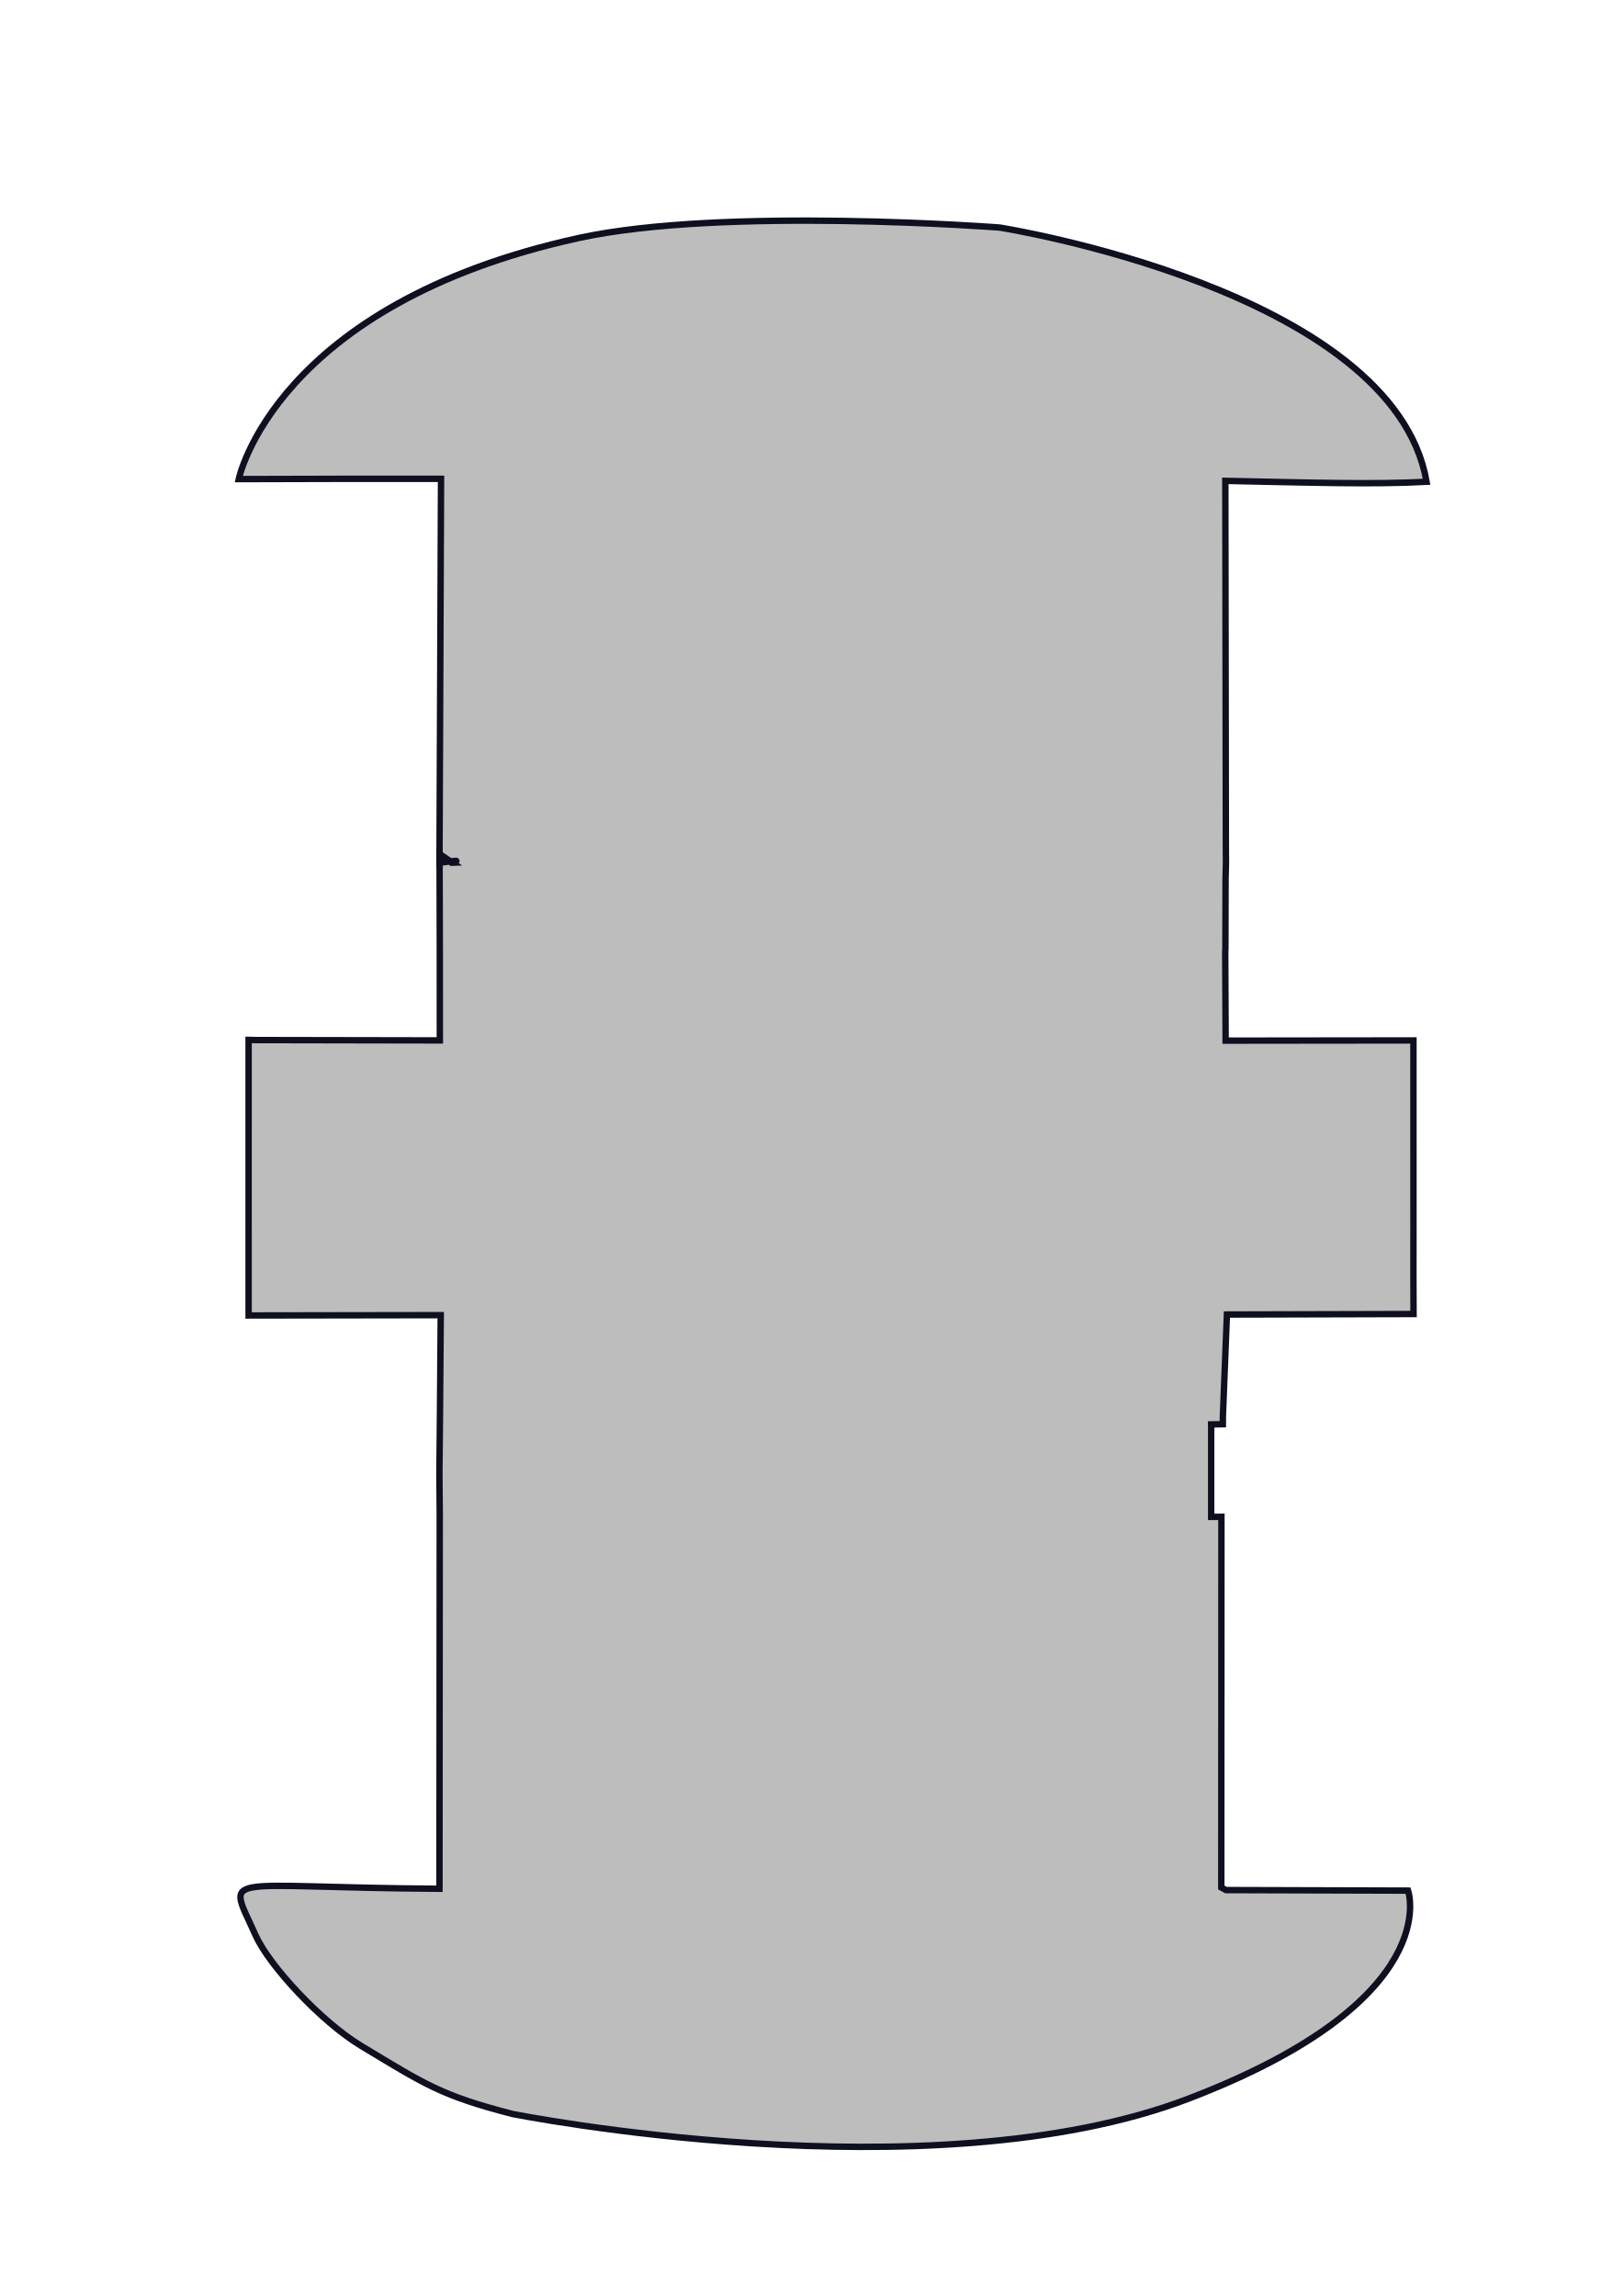
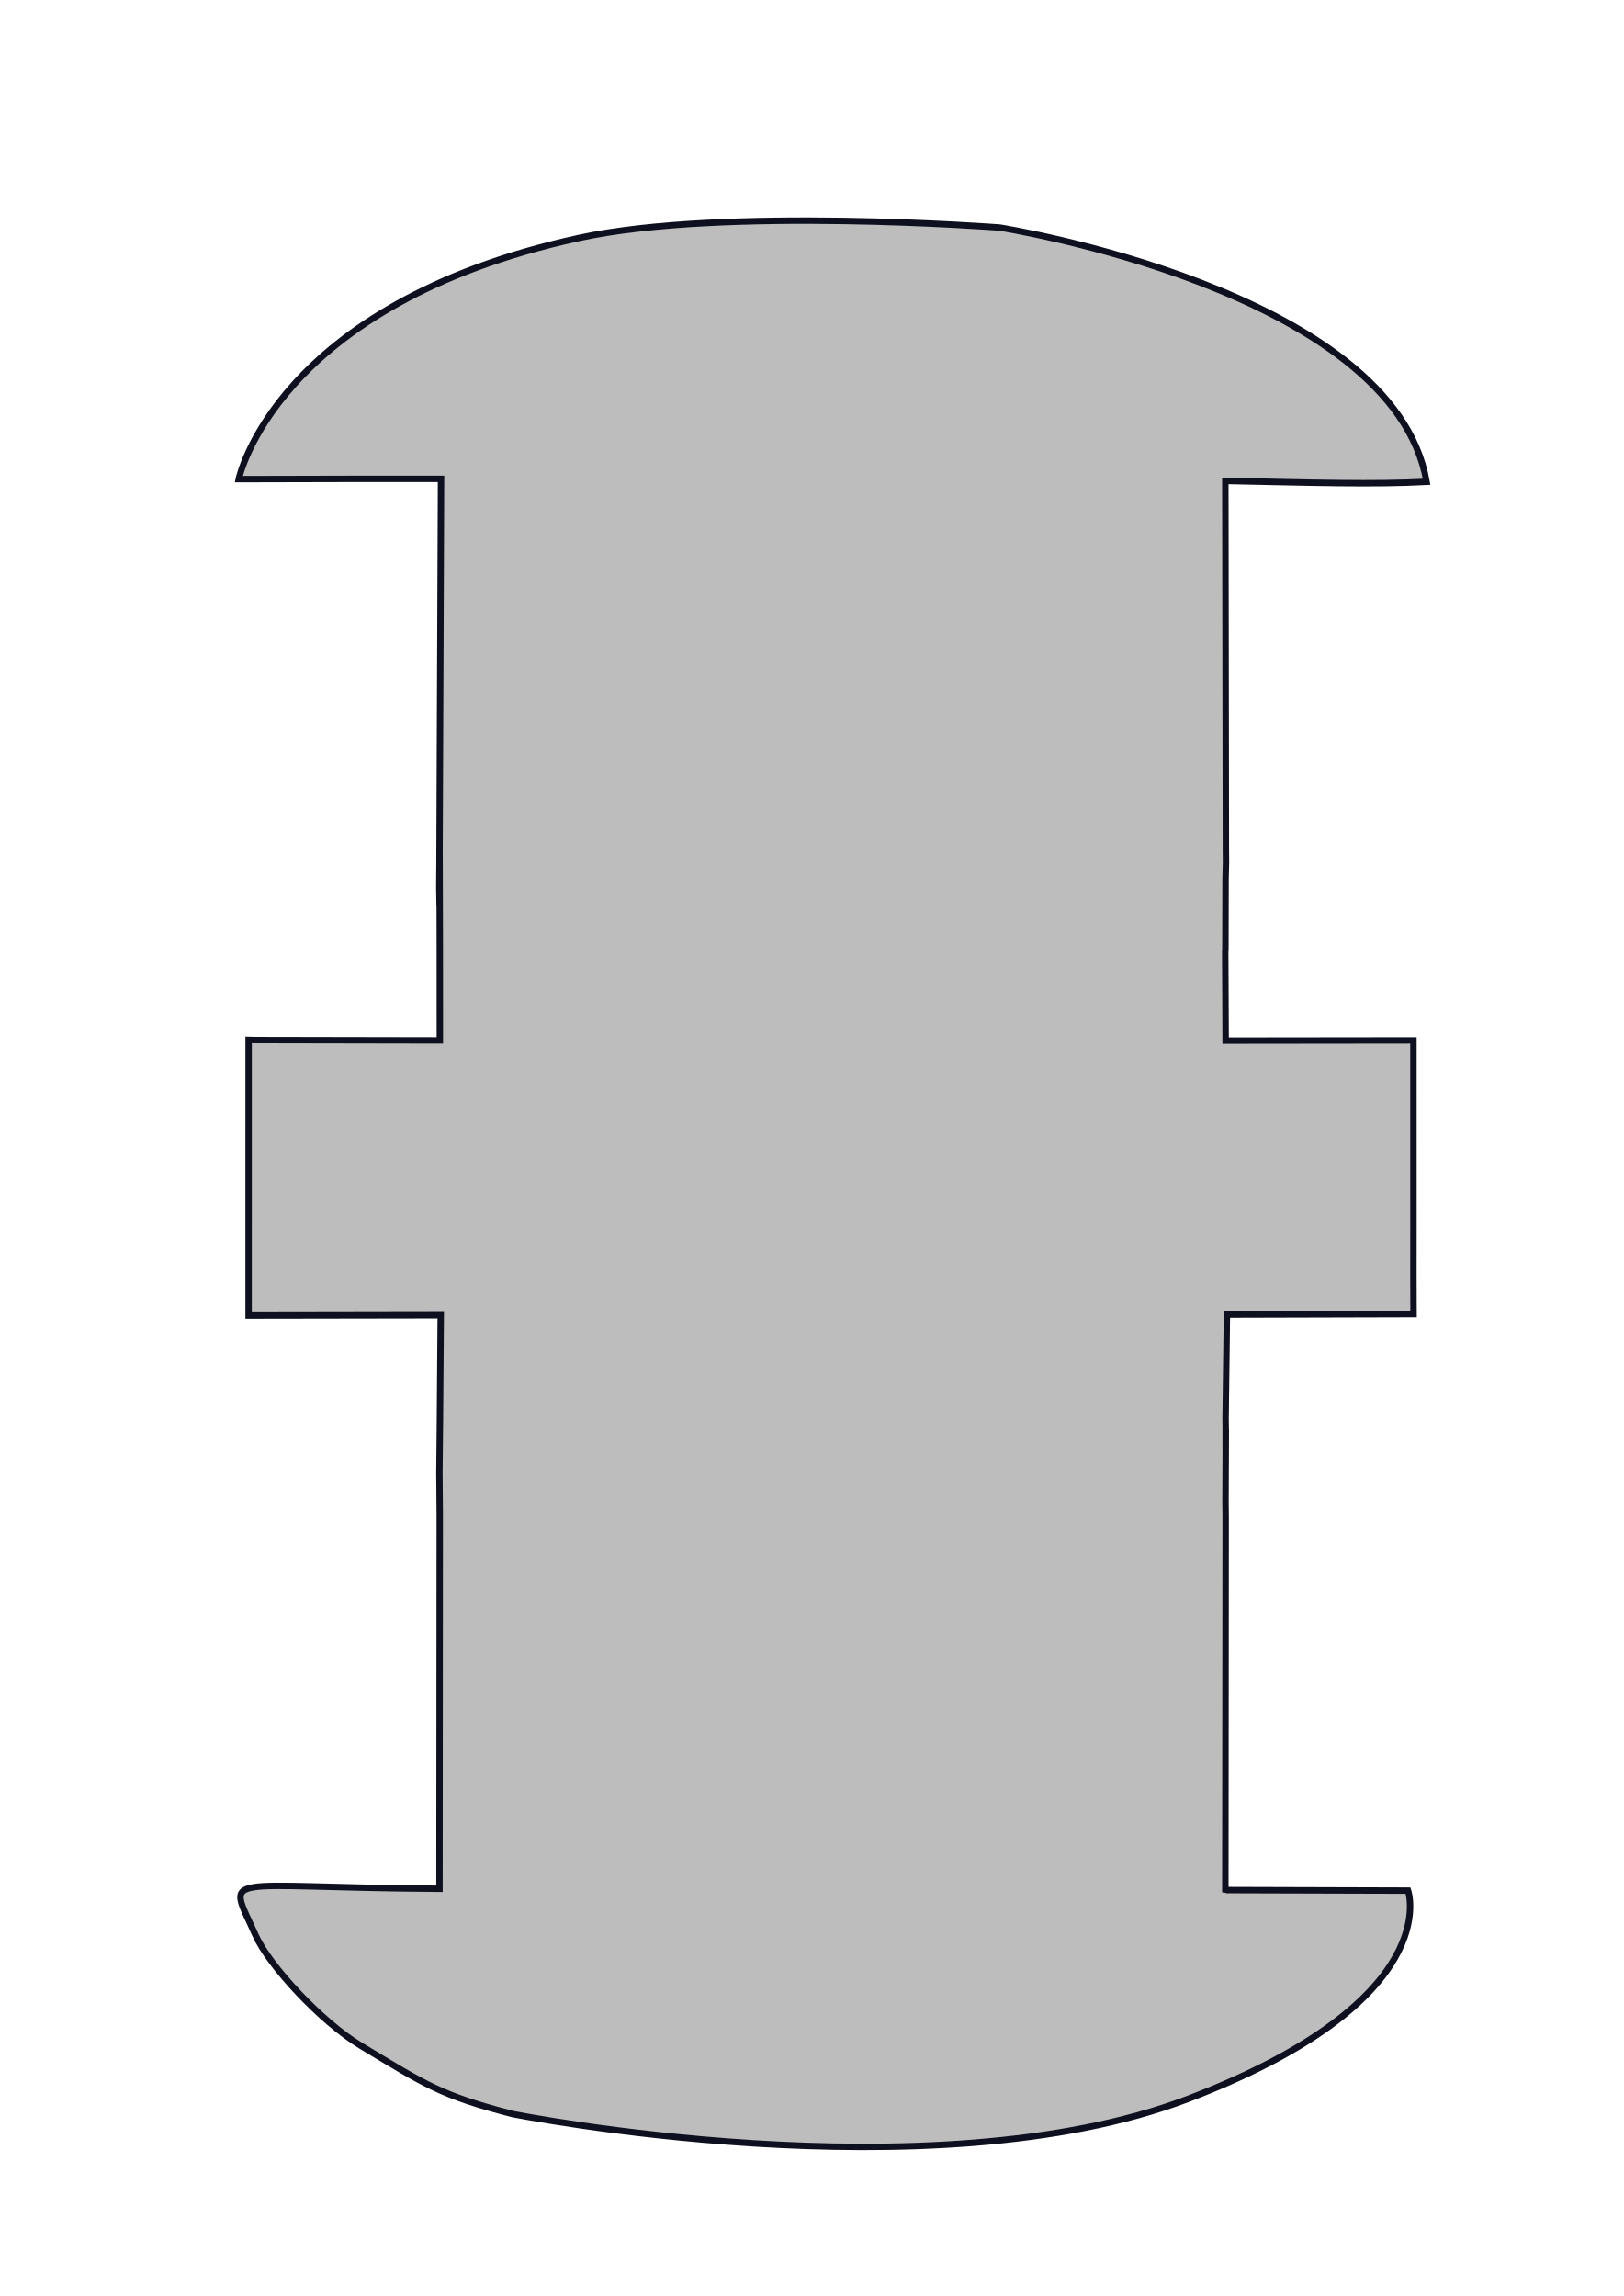
<svg xmlns="http://www.w3.org/2000/svg" width="210mm" height="297mm" viewBox="0 0 210 297" version="1.1" id="svg300" xml:space="preserve">
  <defs id="defs297">
    <marker id="DistanceX" orient="auto" refX="0.0" refY="0.0" style="overflow:visible">
      <path d="M 3,-3 L -3,3 M 0,-5 L  0,5" style="stroke:#000000; stroke-width:0.5" id="path1" />
    </marker>
    <pattern id="Hatch" patternUnits="userSpaceOnUse" width="8" height="8" x="0" y="0">
      <path d="M8 4 l-4,4" stroke="#000000" stroke-width="0.25" linecap="square" id="path2" />
      <path d="M6 2 l-4,4" stroke="#000000" stroke-width="0.25" linecap="square" id="path3" />
      <path d="M4 0 l-4,4" stroke="#000000" stroke-width="0.25" linecap="square" id="path4" />
    </pattern>
    <symbol id="*MODEL_SPACE" />
    <symbol id="*PAPER_SPACE" />
  </defs>
  <g id="layer1">
    <g id="g1708" transform="matrix(3.128836,0,0,3.128836,-321.7756,-284.945)">
-       <path id="rect2605-7-9-3-3" style="fill-opacity:0.261;stroke:#0e1020;stroke-width:0.318" d="m 171.067,218.174 -11.259,0.017 c -0.334,5.1e-4 -0.604,-0.249 -0.605,-0.558 -5.4e-4,-0.31 0.268,-0.56 0.603,-0.56 l 2.864,-0.004 8.395,-0.012 c 0.334,-4.9e-4 0.604,0.249 0.605,0.558 5.4e-4,0.31 -0.268,0.56 -0.603,0.56 z" />
-       <path style="fill:#000000;fill-opacity:0.261;stroke:#0e1020;stroke-width:0.265;stroke-opacity:1" d="m 112.711,110.878 c 0,0 1.491,-7.213 14.048,-9.966 5.961,-1.307 17.405,-0.434 17.405,-0.434 0,0 16.269,2.569 17.648,10.511 -2.187,0.115 -4.666,0.038 -8.32,-0.038 l 0.023,15.303 0.004,0.479 -0.017,0.677 -0.007,2.89 -0.007,0.125 0.017,3.669 7.763,-0.009 0.001,7.808 -0.002,1.851 0.004,1.238 0.002,0.414 -7.715,0.021 -0.168,4.247 -10e-6,0.288 -0.485,0.008 0.002,0.162 v 3.661 l 0.424,-0.003 -0.006,15.325 0.195,0.107 7.526,0.022 c 0,0 1.587,4.525 -9.081,8.604 -10.668,4.079 -27.951,0.628 -27.951,0.628 -2.952,-0.763 -3.61,-1.226 -6.253,-2.819 -1.628,-0.982 -3.798,-3.306 -4.364,-4.585 -1.173,-2.647 -1.601,-1.96 7.611,-1.904 l 0.011,-15.374 10e-6,-0.13 -0.014,-1.706 0.01,-0.941 0.012,-1.294 0.033,-4.27 -7.942,0.013 4.6e-4,-11.393 0.307,0.007 7.598,0.014 -0.002,-3.963 -0.01,-3.744 0.533,0.362 c -0.309,0.014 0.86,-0.184 -0.536,1e-5 l 0.064,-15.873 -3.835,2.4e-4 z" id="path1842-7" />
-       <path style="font-size:5.638px;font-family:Bahnschrift;-inkscape-font-specification:Bahnschrift;opacity:0;fill-opacity:0;stroke:#000000;stroke-width:0.085" d="m 124.991,155.166 h 1.28 q 0.182,0 0.319,-0.085 0.138,-0.085 0.212,-0.242 0.077,-0.157 0.077,-0.361 v 0 q 0,-0.206 -0.077,-0.363 -0.074,-0.157 -0.212,-0.242 -0.138,-0.088 -0.319,-0.088 h -1.28 v -0.534 h 1.261 q 0.358,0 0.63,0.154 0.273,0.151 0.421,0.429 0.151,0.278 0.151,0.644 v 0 q 0,0.366 -0.151,0.644 -0.149,0.275 -0.421,0.427 -0.273,0.151 -0.63,0.151 h -1.261 z m -0.289,-1.916 h 0.562 v 4.002 h -0.562 z m 5.337,3.532 q -0.484,0 -0.727,-0.308 -0.239,-0.308 -0.239,-0.925 v -0.473 q 0,-0.619 0.273,-0.925 0.275,-0.308 0.826,-0.308 0.551,0 0.823,0.308 0.273,0.306 0.273,0.928 v 0.889 l -0.402,0.16 q -0.055,0.328 -0.262,0.493 -0.204,0.162 -0.564,0.162 z m 0.127,-0.506 q 0.286,0 0.427,-0.173 0.14,-0.176 0.14,-0.531 v -0.526 q 0,-0.35 -0.14,-0.523 -0.14,-0.173 -0.427,-0.173 -0.559,0 -0.559,0.699 v 0.523 q 0,0.355 0.138,0.531 0.14,0.173 0.421,0.173 z m 0.014,1.517 q -0.705,0 -1.173,-0.228 -0.468,-0.226 -0.702,-0.68 -0.231,-0.454 -0.231,-1.14 0,-0.187 0,-0.374 0,-0.187 0.003,-0.374 0.006,-0.743 0.239,-1.236 0.234,-0.493 0.699,-0.738 0.465,-0.245 1.164,-0.245 0.688,0 1.151,0.248 0.465,0.245 0.699,0.74 0.237,0.493 0.237,1.23 v 0.859 q 0,0.476 -0.198,0.702 -0.198,0.226 -0.575,0.226 -0.399,0 -0.6,-0.215 -0.198,-0.215 -0.198,-0.65 l 0.573,-0.017 q 0,0.204 0.061,0.303 0.061,0.099 0.184,0.099 0.129,0 0.187,-0.094 0.061,-0.094 0.061,-0.3 v -0.914 q 0,-0.578 -0.179,-0.963 -0.179,-0.388 -0.531,-0.581 -0.352,-0.195 -0.87,-0.195 -0.531,0 -0.884,0.193 -0.352,0.193 -0.531,0.578 -0.176,0.385 -0.182,0.969 -0.003,0.184 -0.003,0.372 0,0.187 0,0.377 0,0.52 0.176,0.867 0.176,0.344 0.531,0.515 0.355,0.173 0.892,0.173 h 0.82 v 0.493 z m 3.576,-4.214 h 0.562 v 3.675 h -0.562 z m -1.131,-0.328 h 2.824 v 0.534 h -2.824 z m 3.936,4.002 h -0.562 v -4.002 h 0.562 z m 0.991,-4.002 h 0.562 v 4.002 h -0.562 z m 0.275,1.784 h 1.941 v 0.534 h -1.941 z m 0,-1.784 h 2.243 v 0.534 h -2.243 z m 2.932,0 h 0.562 v 4.002 h -0.562 z m 0.273,3.468 h 2.299 v 0.534 h -2.299 z m 0,-1.72 h 1.996 v 0.534 h -1.996 z m 0,-1.748 h 2.299 v 0.534 h -2.299 z m 3.342,1.775 h 1.365 q 0.16,0 0.284,-0.077 0.124,-0.077 0.19,-0.217 0.069,-0.143 0.069,-0.328 v 0 q 0,-0.184 -0.069,-0.325 -0.066,-0.143 -0.19,-0.22 -0.121,-0.077 -0.284,-0.077 h -1.365 v -0.534 h 1.343 q 0.347,0 0.608,0.143 0.264,0.143 0.407,0.407 0.146,0.262 0.146,0.606 v 0 q 0,0.344 -0.146,0.608 -0.146,0.262 -0.41,0.405 -0.262,0.143 -0.606,0.143 h -1.343 z m -0.245,-1.778 h 0.562 v 4.005 h -0.562 z m 1.335,2.188 0.559,-0.127 1.024,1.943 h -0.666 z m 3.554,1.858 q -0.418,0 -0.738,-0.182 -0.319,-0.184 -0.495,-0.517 -0.173,-0.336 -0.173,-0.776 v -1.134 q 0,-0.44 0.173,-0.774 0.176,-0.336 0.495,-0.518 0.319,-0.184 0.738,-0.184 0.418,0 0.738,0.184 0.319,0.182 0.493,0.518 0.176,0.333 0.176,0.774 v 1.134 q 0,0.44 -0.176,0.776 -0.173,0.333 -0.493,0.517 -0.319,0.182 -0.738,0.182 z m 0,-0.553 q 0.248,0 0.435,-0.11 0.19,-0.113 0.292,-0.317 0.105,-0.206 0.105,-0.476 v -1.173 q 0,-0.27 -0.105,-0.473 -0.102,-0.206 -0.292,-0.317 -0.187,-0.113 -0.435,-0.113 -0.248,0 -0.438,0.113 -0.187,0.11 -0.292,0.317 -0.102,0.204 -0.102,0.473 v 1.173 q 0,0.27 0.102,0.476 0.105,0.204 0.292,0.317 0.19,0.11 0.438,0.11 z" id="text2" aria-label="P@TIFERO" />
+       <path style="fill:#000000;fill-opacity:0.261;stroke:#0e1020;stroke-width:0.265;stroke-opacity:1" d="m 112.711,110.878 c 0,0 1.491,-7.213 14.048,-9.966 5.961,-1.307 17.405,-0.434 17.405,-0.434 0,0 16.269,2.569 17.648,10.511 -2.187,0.115 -4.666,0.038 -8.32,-0.038 l 0.023,15.303 0.004,0.479 -0.017,0.677 -0.007,2.89 -0.007,0.125 0.017,3.669 7.763,-0.009 0.001,7.808 -0.002,1.851 0.004,1.238 0.002,0.414 -7.715,0.021 -0.055,4.285 0.004,0.359 -7.5e-4,0.844 c 0.003,-0.185 0.002,0.032 0.006,-0.749 l -0.013,3 0.007,0.574 -0.014,15.576 0.028,-0.093 7.526,0.022 c 0,0 1.587,4.525 -9.081,8.604 -10.668,4.079 -27.951,0.628 -27.951,0.628 -2.952,-0.763 -3.61,-1.226 -6.253,-2.819 -1.628,-0.982 -3.798,-3.306 -4.364,-4.585 -1.173,-2.647 -1.601,-1.96 7.611,-1.904 l 0.011,-15.374 1e-5,-0.13 -0.014,-1.706 0.01,-0.941 0.012,-1.294 0.033,-4.27 -7.942,0.013 4.6e-4,-11.393 0.307,0.007 7.598,0.014 -0.002,-3.963 -0.01,-3.744 -0.011,1.378 c 0.019,0.96 0.009,1.258 0.008,-1.016 l 0.064,-15.873 -3.835,2.4e-4 z" id="path1842-7" />
+       <path style="font-size:5.638px;font-family:Bahnschrift;-inkscape-font-specification:Bahnschrift;opacity:0;fill-opacity:0;stroke:#000000;stroke-width:0.085" d="m 124.991,139.775 h 1.28 q 0.182,0 0.319,-0.085 0.138,-0.085 0.212,-0.242 0.077,-0.157 0.077,-0.361 v 0 q 0,-0.206 -0.077,-0.363 -0.074,-0.157 -0.212,-0.242 -0.138,-0.088 -0.319,-0.088 h -1.28 v -0.534 h 1.261 q 0.358,0 0.63,0.154 0.273,0.151 0.421,0.429 0.151,0.278 0.151,0.644 v 0 q 0,0.366 -0.151,0.644 -0.149,0.275 -0.421,0.427 -0.273,0.151 -0.63,0.151 h -1.261 z m -0.289,-1.916 h 0.562 v 4.002 h -0.562 z m 5.337,3.532 q -0.484,0 -0.727,-0.308 -0.239,-0.308 -0.239,-0.925 v -0.473 q 0,-0.619 0.273,-0.925 0.275,-0.308 0.826,-0.308 0.551,0 0.823,0.308 0.273,0.306 0.273,0.928 v 0.889 l -0.402,0.16 q -0.055,0.328 -0.262,0.493 -0.204,0.162 -0.564,0.162 z m 0.127,-0.506 q 0.286,0 0.427,-0.173 0.14,-0.176 0.14,-0.531 v -0.526 q 0,-0.35 -0.14,-0.523 -0.14,-0.173 -0.427,-0.173 -0.559,0 -0.559,0.699 v 0.523 q 0,0.355 0.138,0.531 0.14,0.173 0.421,0.173 z m 0.014,1.517 q -0.705,0 -1.173,-0.228 -0.468,-0.226 -0.702,-0.68 -0.231,-0.454 -0.231,-1.14 0,-0.187 0,-0.374 0,-0.187 0.003,-0.374 0.006,-0.743 0.239,-1.236 0.234,-0.493 0.699,-0.738 0.465,-0.245 1.164,-0.245 0.688,0 1.151,0.248 0.465,0.245 0.699,0.74 0.237,0.493 0.237,1.23 v 0.859 q 0,0.476 -0.198,0.702 -0.198,0.226 -0.575,0.226 -0.399,0 -0.6,-0.215 -0.198,-0.215 -0.198,-0.65 l 0.573,-0.017 q 0,0.204 0.061,0.303 0.061,0.099 0.184,0.099 0.129,0 0.187,-0.094 0.061,-0.094 0.061,-0.3 v -0.914 q 0,-0.578 -0.179,-0.963 -0.179,-0.388 -0.531,-0.581 -0.352,-0.195 -0.87,-0.195 -0.531,0 -0.884,0.193 -0.352,0.193 -0.531,0.578 -0.176,0.385 -0.182,0.969 -0.003,0.184 -0.003,0.372 0,0.187 0,0.377 0,0.52 0.176,0.867 0.176,0.344 0.531,0.515 0.355,0.173 0.892,0.173 h 0.82 v 0.493 z m 3.576,-4.214 h 0.562 v 3.675 h -0.562 z m -1.131,-0.328 h 2.824 v 0.534 h -2.824 z m 3.936,4.002 h -0.562 v -4.002 h 0.562 z m 0.991,-4.002 h 0.562 v 4.002 h -0.562 z m 0.275,1.784 h 1.941 v 0.534 h -1.941 z m 0,-1.784 h 2.243 v 0.534 h -2.243 z m 2.932,0 h 0.562 v 4.002 h -0.562 z m 0.273,3.468 h 2.299 v 0.534 h -2.299 z m 0,-1.72 h 1.996 v 0.534 h -1.996 z m 0,-1.748 h 2.299 v 0.534 h -2.299 z m 3.342,1.775 h 1.365 q 0.16,0 0.284,-0.077 0.124,-0.077 0.19,-0.217 0.069,-0.143 0.069,-0.328 v 0 q 0,-0.184 -0.069,-0.325 -0.066,-0.143 -0.19,-0.22 -0.121,-0.077 -0.284,-0.077 h -1.365 v -0.534 h 1.343 q 0.347,0 0.608,0.143 0.264,0.143 0.407,0.407 0.146,0.262 0.146,0.606 v 0 q 0,0.344 -0.146,0.608 -0.146,0.262 -0.41,0.405 -0.262,0.143 -0.606,0.143 h -1.343 z m -0.245,-1.778 h 0.562 v 4.005 h -0.562 z m 1.335,2.188 0.559,-0.127 1.024,1.943 h -0.666 z m 3.554,1.858 q -0.418,0 -0.738,-0.182 -0.319,-0.184 -0.495,-0.517 -0.173,-0.336 -0.173,-0.776 v -1.134 q 0,-0.44 0.173,-0.774 0.176,-0.336 0.495,-0.518 0.319,-0.184 0.738,-0.184 0.418,0 0.738,0.184 0.319,0.182 0.493,0.518 0.176,0.333 0.176,0.774 v 1.134 q 0,0.44 -0.176,0.776 -0.173,0.333 -0.493,0.517 -0.319,0.182 -0.738,0.182 z m 0,-0.553 q 0.248,0 0.435,-0.11 0.19,-0.113 0.292,-0.317 0.105,-0.206 0.105,-0.476 v -1.173 q 0,-0.27 -0.105,-0.473 -0.102,-0.206 -0.292,-0.317 -0.187,-0.113 -0.435,-0.113 -0.248,0 -0.438,0.113 -0.187,0.11 -0.292,0.317 -0.102,0.204 -0.102,0.473 v 1.173 q 0,0.27 0.102,0.476 0.105,0.204 0.292,0.317 0.19,0.11 0.438,0.11 z" id="text2" aria-label="P@TIFERO" />
      <path id="path5" style="opacity:0;fill-opacity:0;stroke:#000000;stroke-width:0.085" d="m 154.238,172.9 a 0.959,0.959 0 0 1 -0.959,0.959 0.959,0.959 0 0 1 -0.959,-0.959 0.959,0.959 0 0 1 0.959,-0.959 0.959,0.959 0 0 1 0.959,0.959 z" />
+       <path id="path5-5" style="opacity:0;fill-opacity:0;stroke:#000000;stroke-width:0.085" d="m 131.197,139.978 a 0.959,0.959 0 0 1 -0.959,0.959 0.959,0.959 0 0 1 -0.959,-0.959 0.959,0.959 0 0 1 0.959,-0.959 0.959,0.959 0 0 1 0.959,0.959 z" />
      <path id="path5-2" style="opacity:0;fill-opacity:0;stroke:#000000;stroke-width:0.085" d="m 122.165,173.033 a 0.959,0.959 0 0 1 -0.959,0.959 0.959,0.959 0 0 1 -0.959,-0.959 0.959,0.959 0 0 1 0.959,-0.959 0.959,0.959 0 0 1 0.959,0.959 z" />
      <path id="rect6" style="opacity:0;fill-opacity:0;stroke:#000000;stroke-width:0.085" d="m 122.316,108.372 h 29.876 v 1.607 H 122.316 Z" />
      <path id="rect7" style="opacity:0;fill-opacity:0;stroke:#000000;stroke-width:0.207" d="m 113.196,134.085 h 48.079 v 11.31 h -48.079 z" />
      <path id="rect9" style="opacity:0;fill-opacity:0;stroke:#000000;stroke-width:0.124" d="m 121.01,110.71 h 5.041 v 58.524 h -5.041 z" />
      <path id="rect9-2" style="opacity:0;fill-opacity:0;stroke:#000000;stroke-width:0.124" d="m 148.466,110.927 h 5.041 v 58.524 h -5.041 z" />
-       <path style="fill:#000000;fill-opacity:0.261;stroke:#0e1020;stroke-width:0.265;stroke-opacity:1" d="m 175.941,111.391 c 0,0 1.491,-7.213 14.048,-9.966 5.961,-1.307 17.405,-0.434 17.405,-0.434 0,0 16.269,2.569 17.648,10.511 -2.187,0.115 -4.666,0.038 -8.32,-0.038 l 0.023,15.303 0.004,0.479 -0.017,0.677 -0.007,2.89 -0.007,0.125 0.017,3.669 7.763,-0.009 0.001,7.808 -0.002,1.851 0.004,1.238 0.002,0.414 -7.715,0.021 -0.168,4.247 -1e-5,0.288 -0.485,0.008 0.002,0.162 v 3.661 l 0.424,-0.003 -0.006,15.325 0.195,0.107 7.526,0.022 c 0,0 1.587,4.525 -9.081,8.604 -10.668,4.079 -27.951,0.628 -27.951,0.628 -2.952,-0.763 -3.61,-1.226 -6.253,-2.819 -1.628,-0.982 -3.798,-3.306 -4.364,-4.585 -1.173,-2.647 -1.601,-1.96 7.611,-1.904 l 0.011,-15.374 1e-5,-0.13 -0.014,-1.706 0.01,-0.941 0.012,-1.294 0.033,-4.27 -7.942,0.013 4.6e-4,-11.393 0.307,0.007 7.598,0.014 -0.002,-3.963 -0.01,-3.744 0.533,0.362 c -0.309,0.014 0.86,-0.184 -0.536,10e-6 l 0.064,-15.873 -3.835,2.4e-4 z" id="path1842-7-8" />
+       <path style="fill:#000000;fill-opacity:0.261;stroke:#0e1020;stroke-width:0.265;stroke-opacity:1" d="m 175.941,111.391 c 0,0 1.491,-7.213 14.048,-9.966 5.961,-1.307 17.405,-0.434 17.405,-0.434 0,0 16.269,2.569 17.648,10.511 -2.187,0.115 -4.666,0.038 -8.32,-0.038 l 0.023,15.303 0.004,0.479 -0.017,0.677 -0.007,2.89 -0.007,0.125 0.017,3.669 7.763,-0.009 -0.008,7.793 0.022,1.78 -0.02,1.214 0.014,0.533 -7.786,4.2e-4 0.034,4.677 -0.021,0.631 0.003,1.858 -0.006,1.675 v 0.588 l -10e-4,0.597 0.026,13.78 -0.006,0.001 7.526,0.022 c 0,0 1.587,4.525 -9.081,8.604 -10.668,4.079 -27.951,0.628 -27.951,0.628 -2.952,-0.763 -3.61,-1.226 -6.253,-2.819 -1.628,-0.982 -3.798,-3.306 -4.364,-4.585 -1.173,-2.647 -1.601,-1.96 7.611,-1.904 l 0.011,-15.374 1e-5,-0.13 -0.014,-1.706 0.01,-0.941 0.012,-1.294 0.033,-4.27 -7.942,0.013 4.6e-4,-11.393 0.307,0.007 7.598,0.014 -0.002,-3.963 -0.01,-3.744 0.533,0.362 c -0.309,0.014 0.86,-0.184 -0.536,1e-5 l 0.064,-15.873 -3.835,2.4e-4 z" id="path1842-7-8" />
      <path id="rect7-4" style="opacity:0;fill-opacity:0;stroke:#000000;stroke-width:0.207" d="m 176.425,134.599 h 48.079 v 11.31 H 176.425 Z" />
      <path id="rect9-5" style="opacity:0;fill-opacity:0;stroke:#000000;stroke-width:0.124" d="m 184.239,111.223 h 5.041 v 58.524 h -5.041 z" />
      <path id="rect9-2-9" style="opacity:0;fill-opacity:0;stroke:#000000;stroke-width:0.124" d="m 211.696,111.44 h 5.041 v 58.524 h -5.041 z" />
      <path id="rect25" style="opacity:0;fill-opacity:0;stroke:#000000;stroke-width:0.085" d="m 194.096,174.905 h 12.784 v 0.639 h -12.784 z" />
      <path id="path5-4" style="opacity:0;fill-opacity:0;stroke:#000000;stroke-width:0.085" d="m 154.042,105.01 a 0.959,0.959 0 0 1 -0.959,0.959 0.959,0.959 0 0 1 -0.959,-0.959 0.959,0.959 0 0 1 0.959,-0.959 0.959,0.959 0 0 1 0.959,0.959 z" />
      <path id="path5-2-2" style="opacity:0;fill-opacity:0;stroke:#000000;stroke-width:0.085" d="m 121.968,105.143 a 0.959,0.959 0 0 1 -0.959,0.959 0.959,0.959 0 0 1 -0.959,-0.959 0.959,0.959 0 0 1 0.959,-0.959 0.959,0.959 0 0 1 0.959,0.959 z" />
-       <path id="path5-2-2-7" style="opacity:0;fill-opacity:0;stroke:#000000;stroke-width:0.085" d="m 138.218,103.566 a 0.959,0.959 0 0 1 -0.959,0.959 0.959,0.959 0 0 1 -0.959,-0.959 0.959,0.959 0 0 1 0.959,-0.959 0.959,0.959 0 0 1 0.959,0.959 z" />
+       <g id="g1" transform="translate(-1.693227)">
+         <path id="path5-2-2-7" style="opacity:0;fill-opacity:0;stroke:#000000;stroke-width:0.085" d="m 138.218,103.566 a 0.959,0.959 0 0 1 -0.959,0.959 0.959,0.959 0 0 1 -0.959,-0.959 0.959,0.959 0 0 1 0.959,-0.959 0.959,0.959 0 0 1 0.959,0.959 z" />
+         <path id="path5-2-2-7-5" style="opacity:0;fill-opacity:0;stroke:#000000;stroke-width:0.085" d="m 141.604,103.551 a 0.959,0.959 0 0 1 -0.959,0.959 0.959,0.959 0 0 1 -0.959,-0.959 0.959,0.959 0 0 1 0.959,-0.959 0.959,0.959 0 0 1 0.959,0.959 z" />
+       </g>
+       <circle style="opacity:0;fill:#000000;fill-opacity:0;stroke:#000000;stroke-width:0.085" id="path6" cx="137.304" cy="153.234" r="3.835" />
    </g>
  </g>
</svg>
